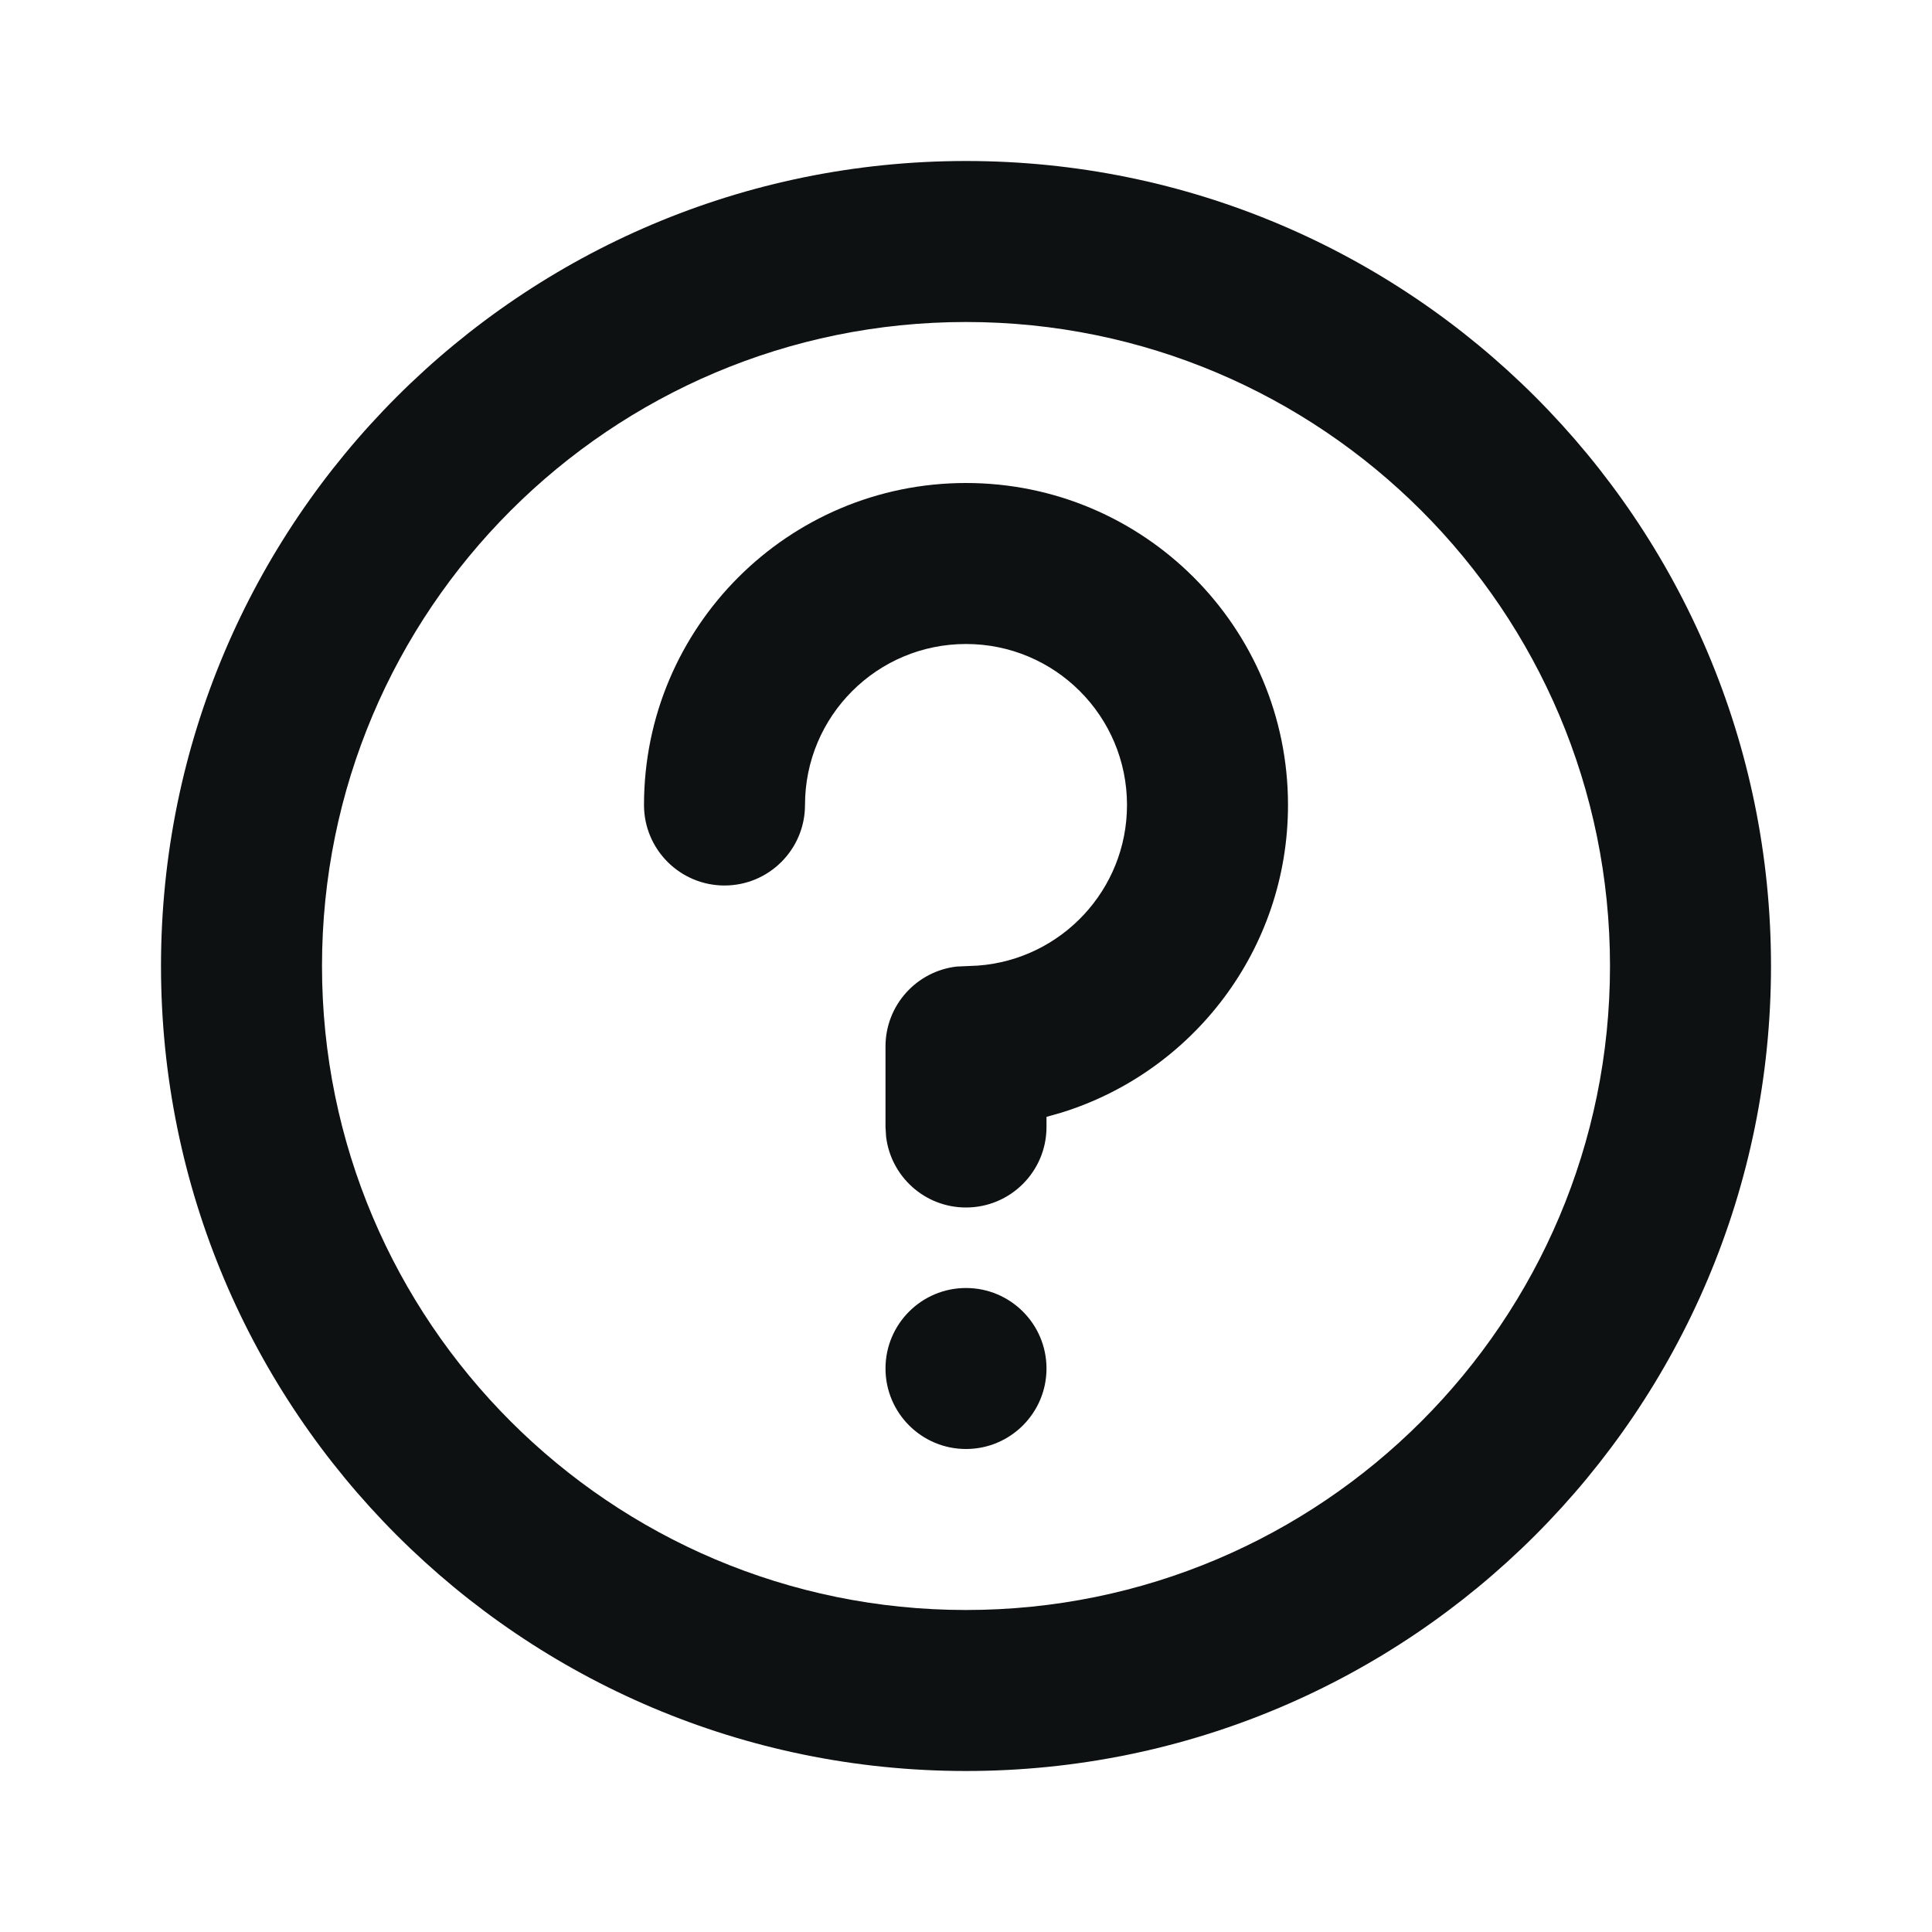
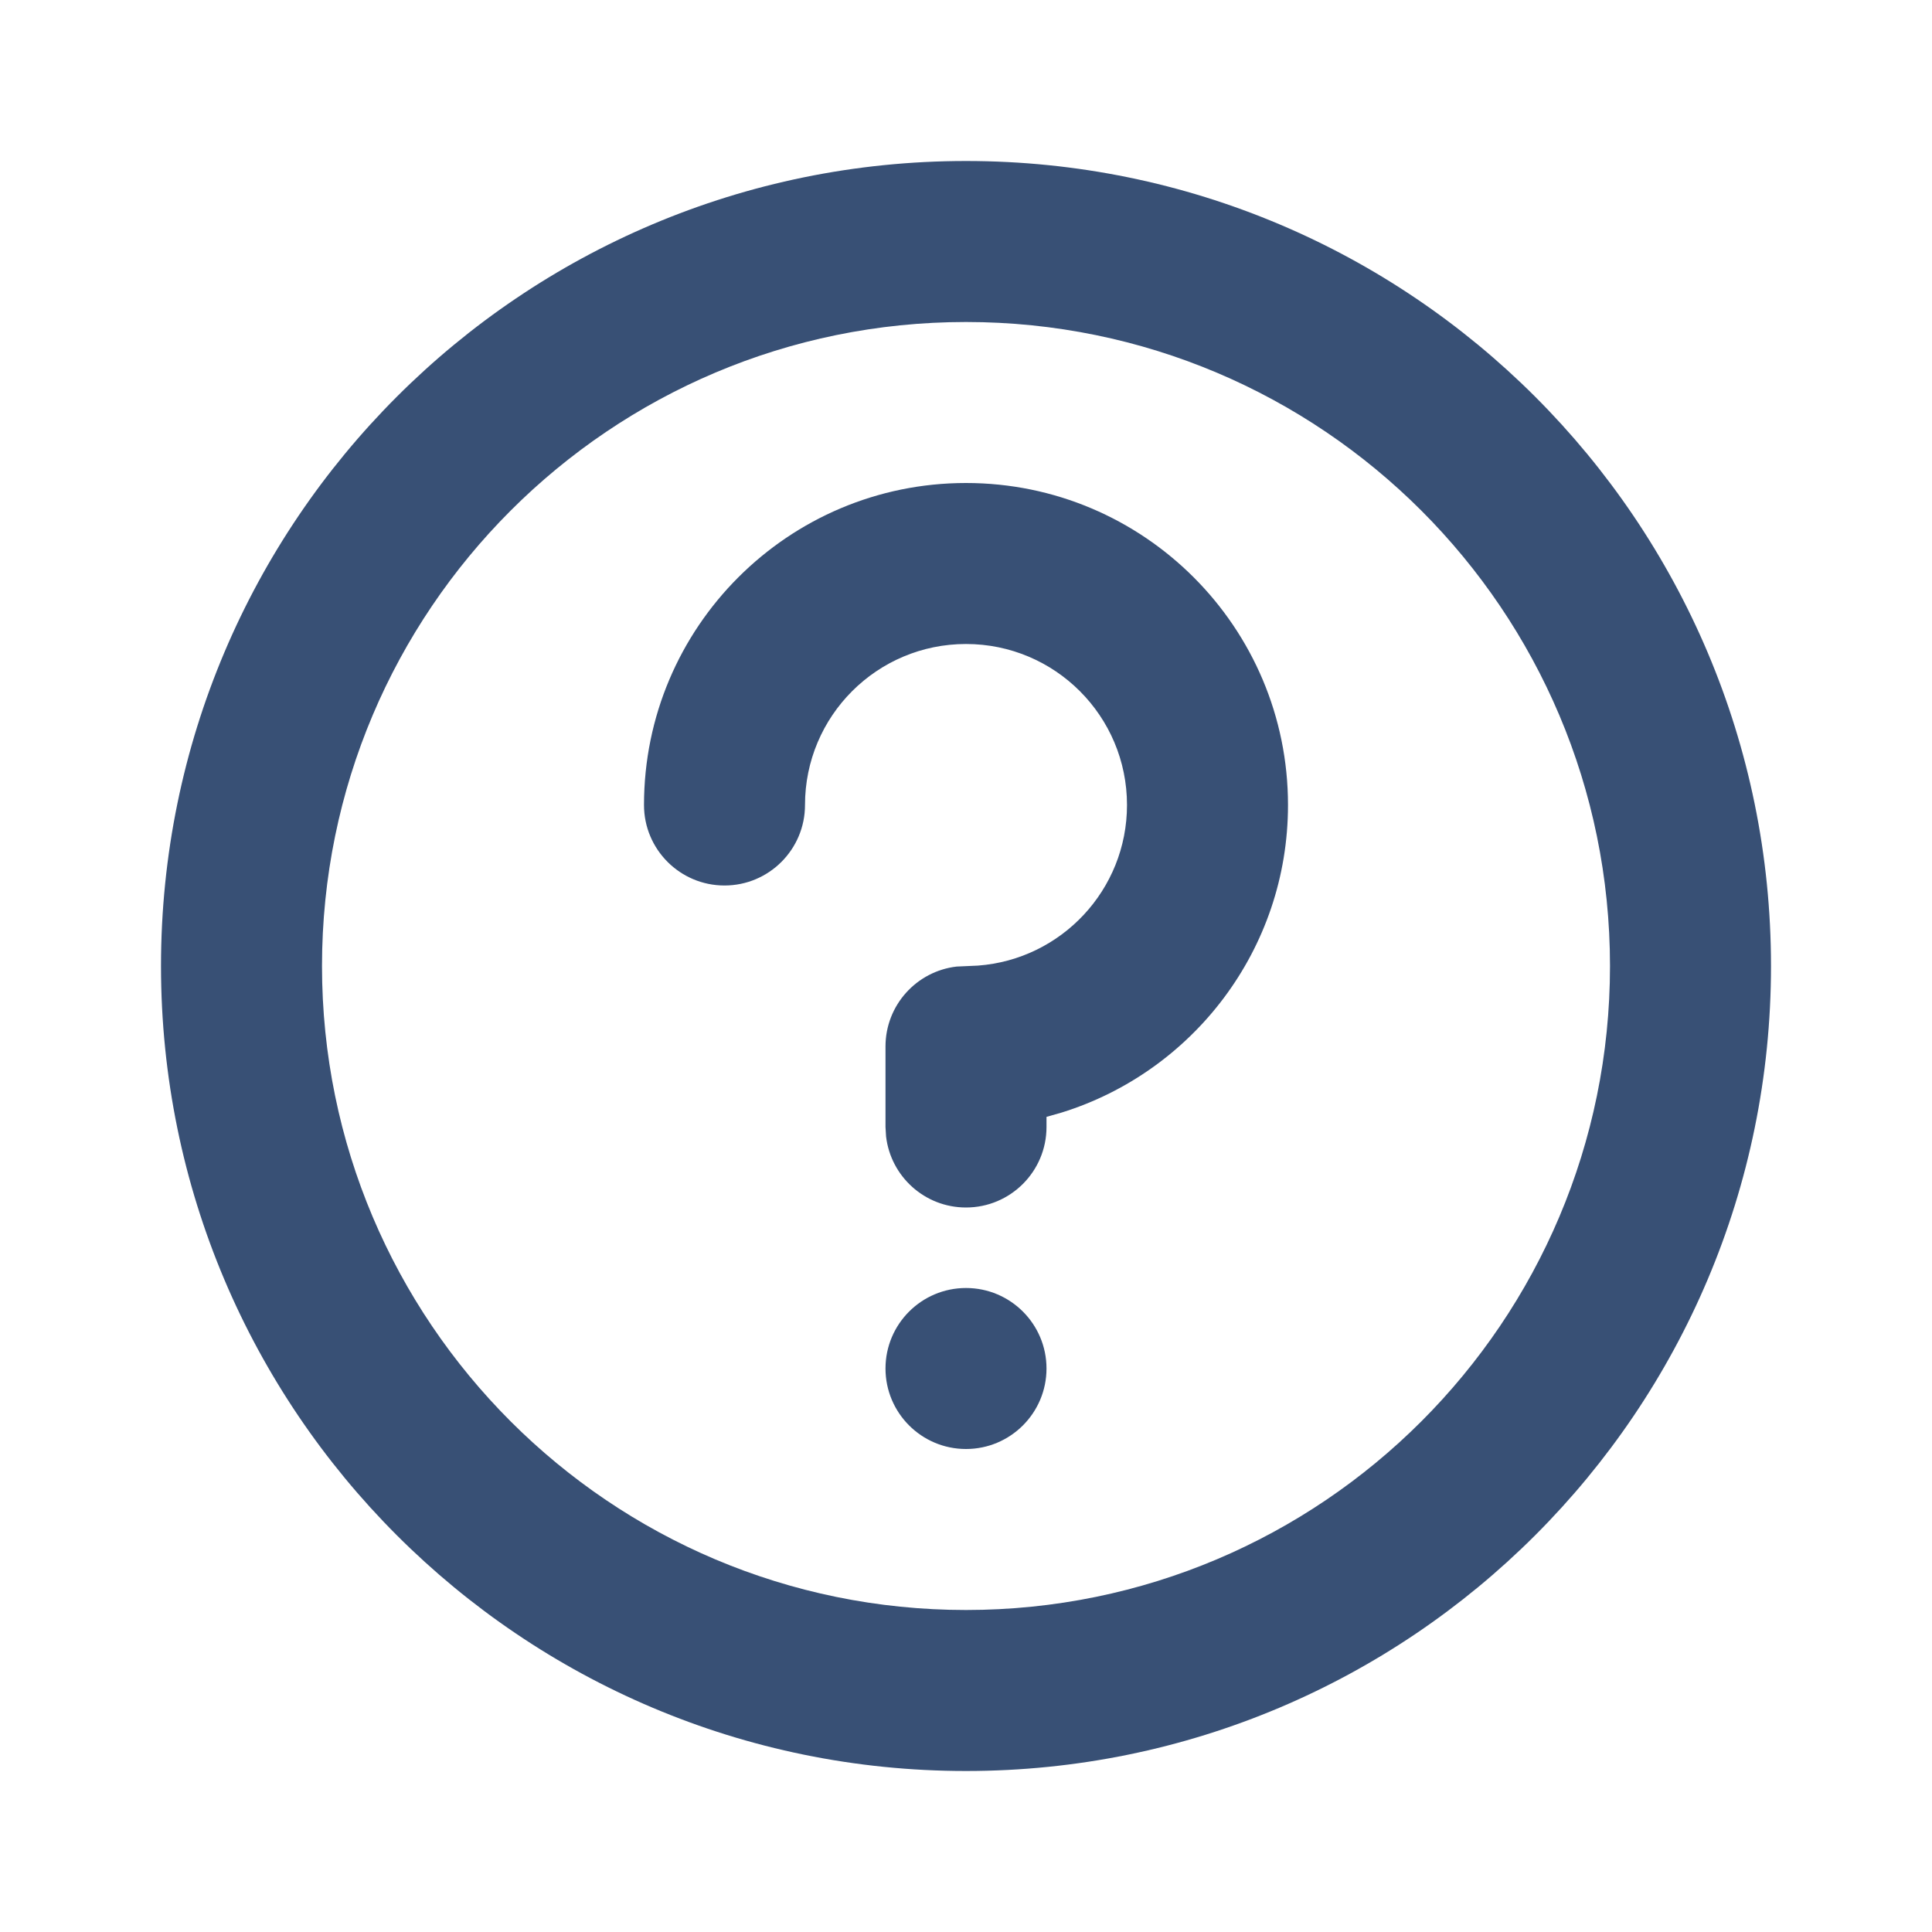
<svg xmlns="http://www.w3.org/2000/svg" width="24" height="24" viewBox="0 0 24 24" fill="none">
-   <path fill-rule="evenodd" clip-rule="evenodd" d="M12 2C17.523 2 22 6.477 22 12C22 17.523 17.523 22 12 22C6.477 22 2 17.523 2 12C2 6.477 6.477 2 12 2ZM12 4C7.582 4 4 7.582 4 12C4 16.418 7.582 20 12 20C16.418 20 20 16.418 20 12C20 7.582 16.418 4 12 4ZM12 16C12.552 16 13 16.448 13 17C13 17.552 12.552 18 12 18C11.448 18 11 17.552 11 17C11 16.448 11.448 16 12 16ZM12 6C14.209 6 16 7.791 16 10C16 11.795 14.818 13.313 13.19 13.82L13 13.874V14C13 14.552 12.552 15 12 15C11.487 15 11.065 14.614 11.007 14.117L11 14V13C11 12.487 11.386 12.065 11.883 12.007L12.149 11.995C13.184 11.918 14 11.054 14 10C14 8.895 13.105 8 12 8C10.895 8 10 8.895 10 10C10 10.552 9.552 11 9 11C8.448 11 8 10.552 8 10C8 7.791 9.791 6 12 6Z" fill="#0E1111" />
+   <path fill-rule="evenodd" clip-rule="evenodd" d="M12 2C17.523 2 22 6.477 22 12C22 17.523 17.523 22 12 22C6.477 22 2 17.523 2 12C2 6.477 6.477 2 12 2ZM12 4C7.582 4 4 7.582 4 12C4 16.418 7.582 20 12 20C16.418 20 20 16.418 20 12C20 7.582 16.418 4 12 4ZM12 16C12.552 16 13 16.448 13 17C13 17.552 12.552 18 12 18C11.448 18 11 17.552 11 17C11 16.448 11.448 16 12 16ZM12 6C14.209 6 16 7.791 16 10C16 11.795 14.818 13.313 13.19 13.82L13 13.874V14C13 14.552 12.552 15 12 15C11.487 15 11.065 14.614 11.007 14.117L11 14V13C11 12.487 11.386 12.065 11.883 12.007L12.149 11.995C13.184 11.918 14 11.054 14 10C14 8.895 13.105 8 12 8C10.895 8 10 8.895 10 10C10 10.552 9.552 11 9 11C8.448 11 8 10.552 8 10C8 7.791 9.791 6 12 6Z" fill="#385075" />
</svg>
